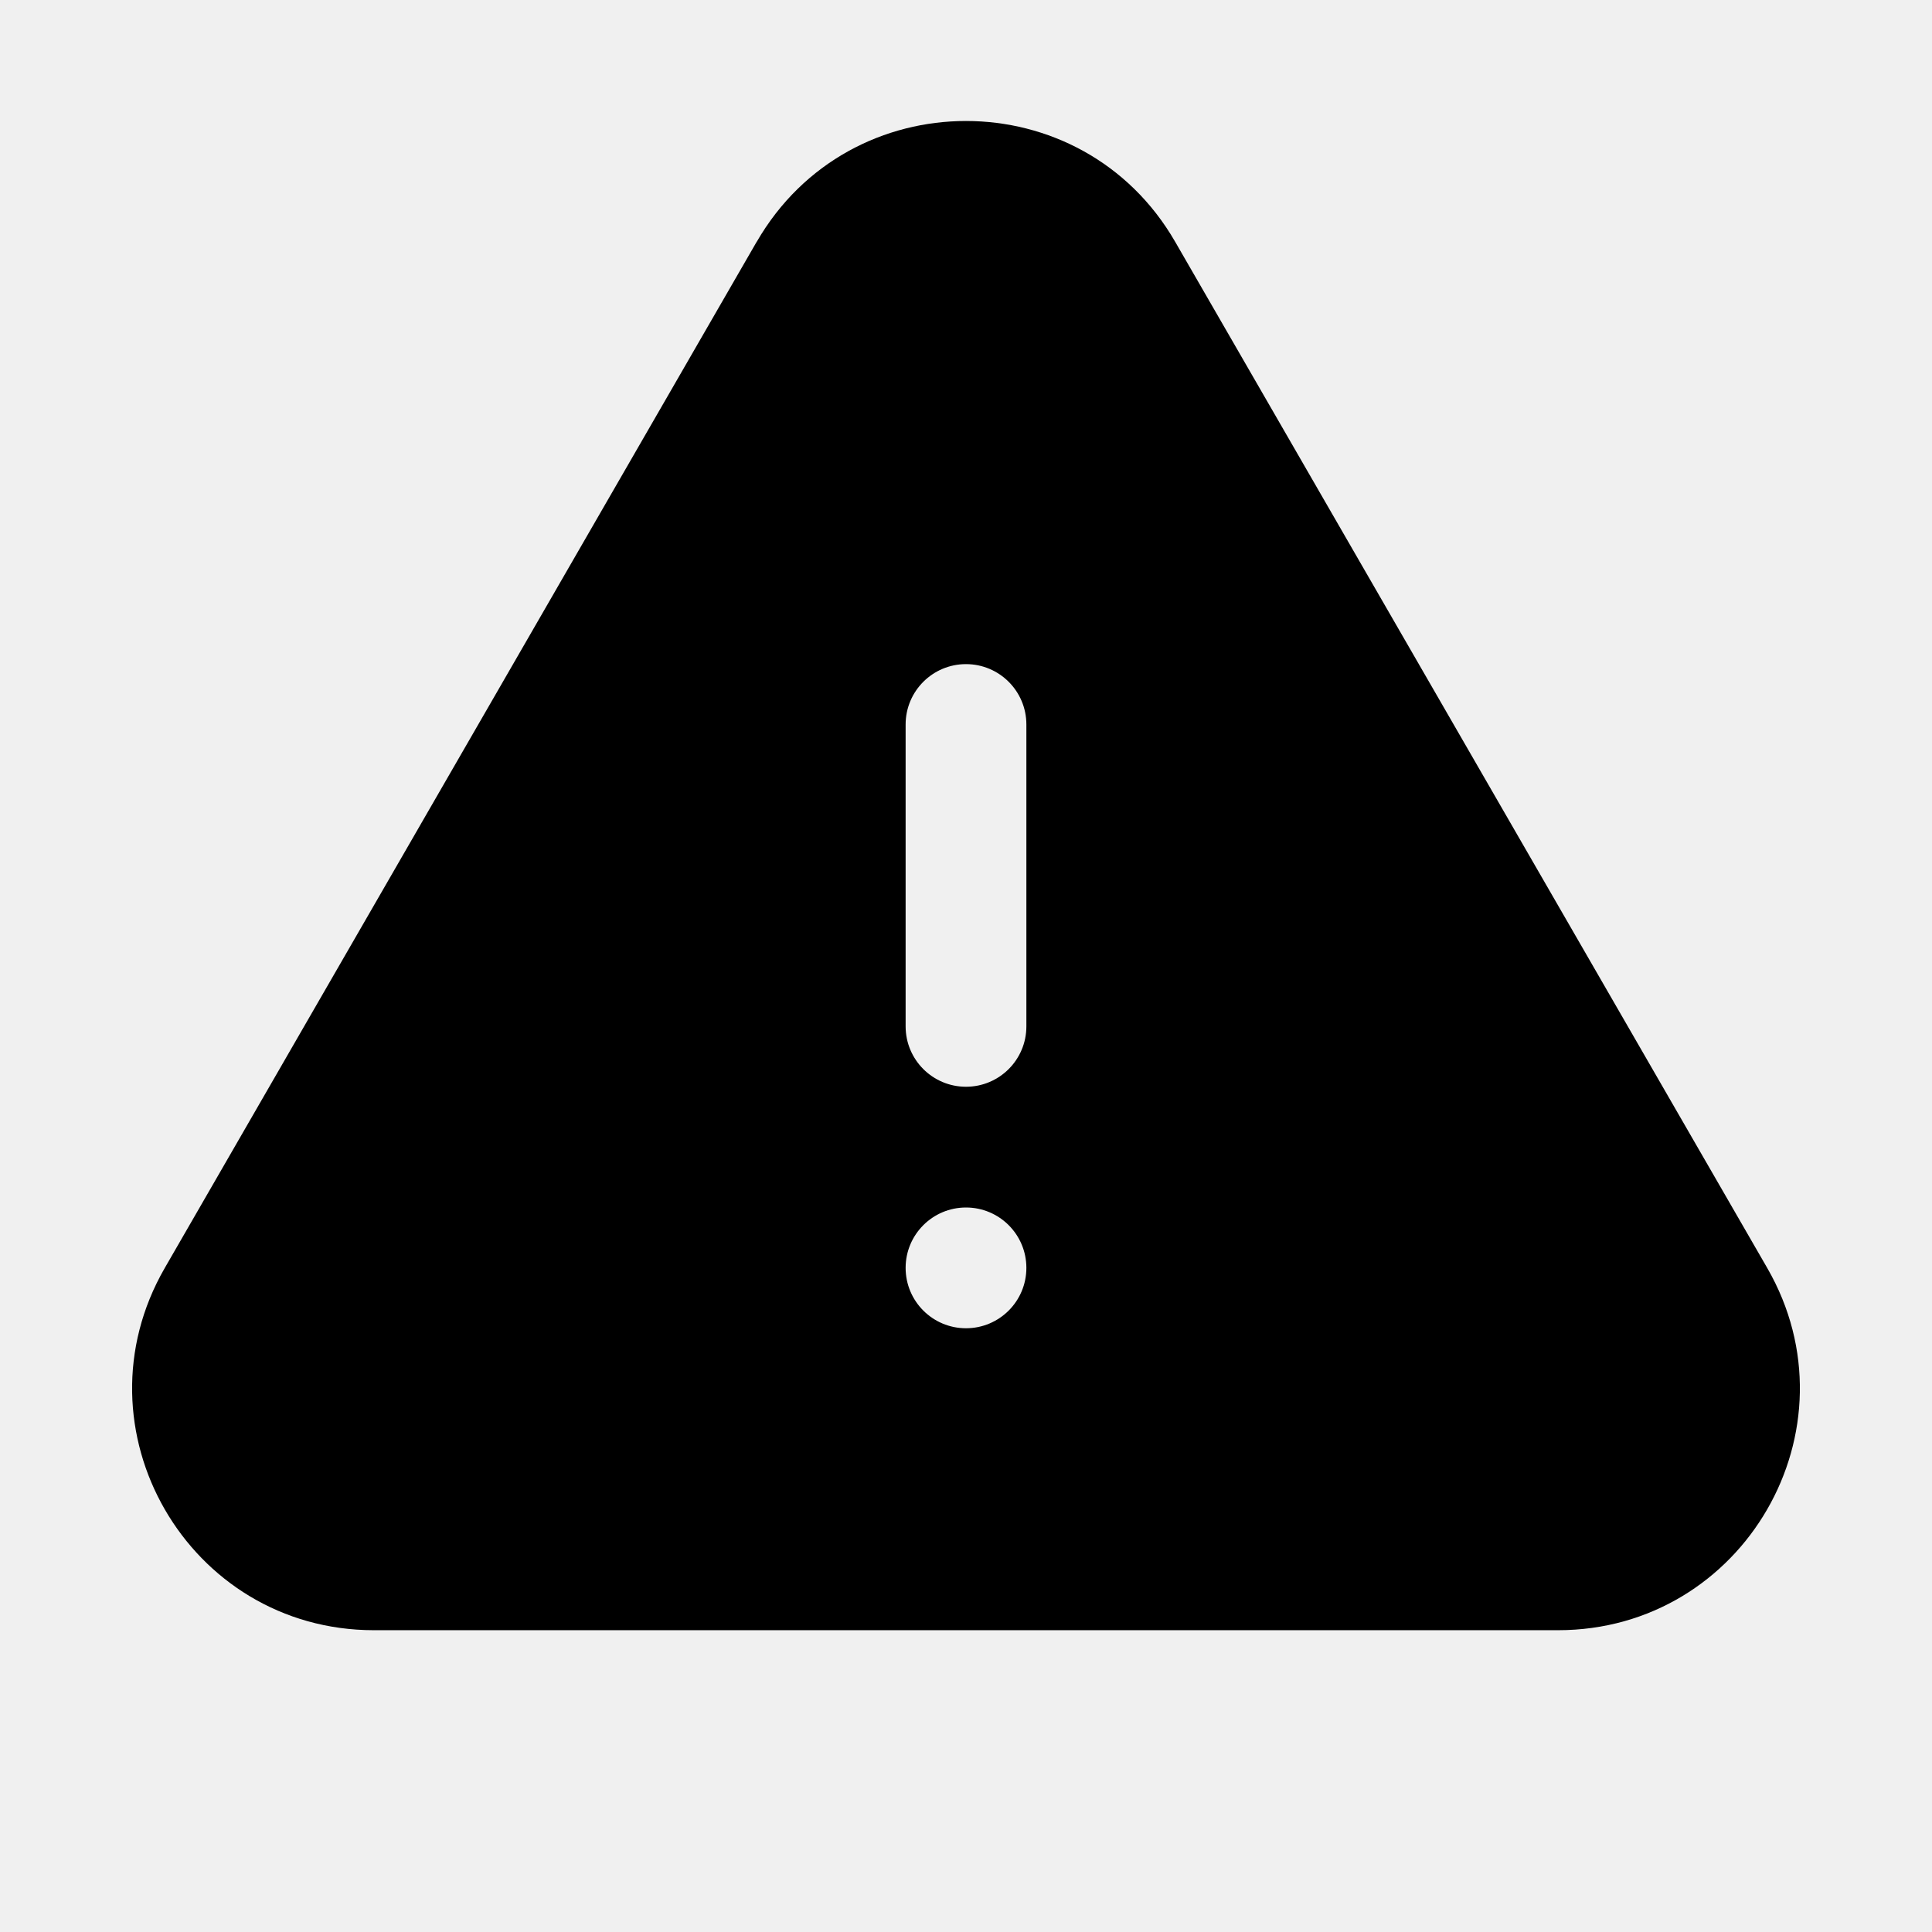
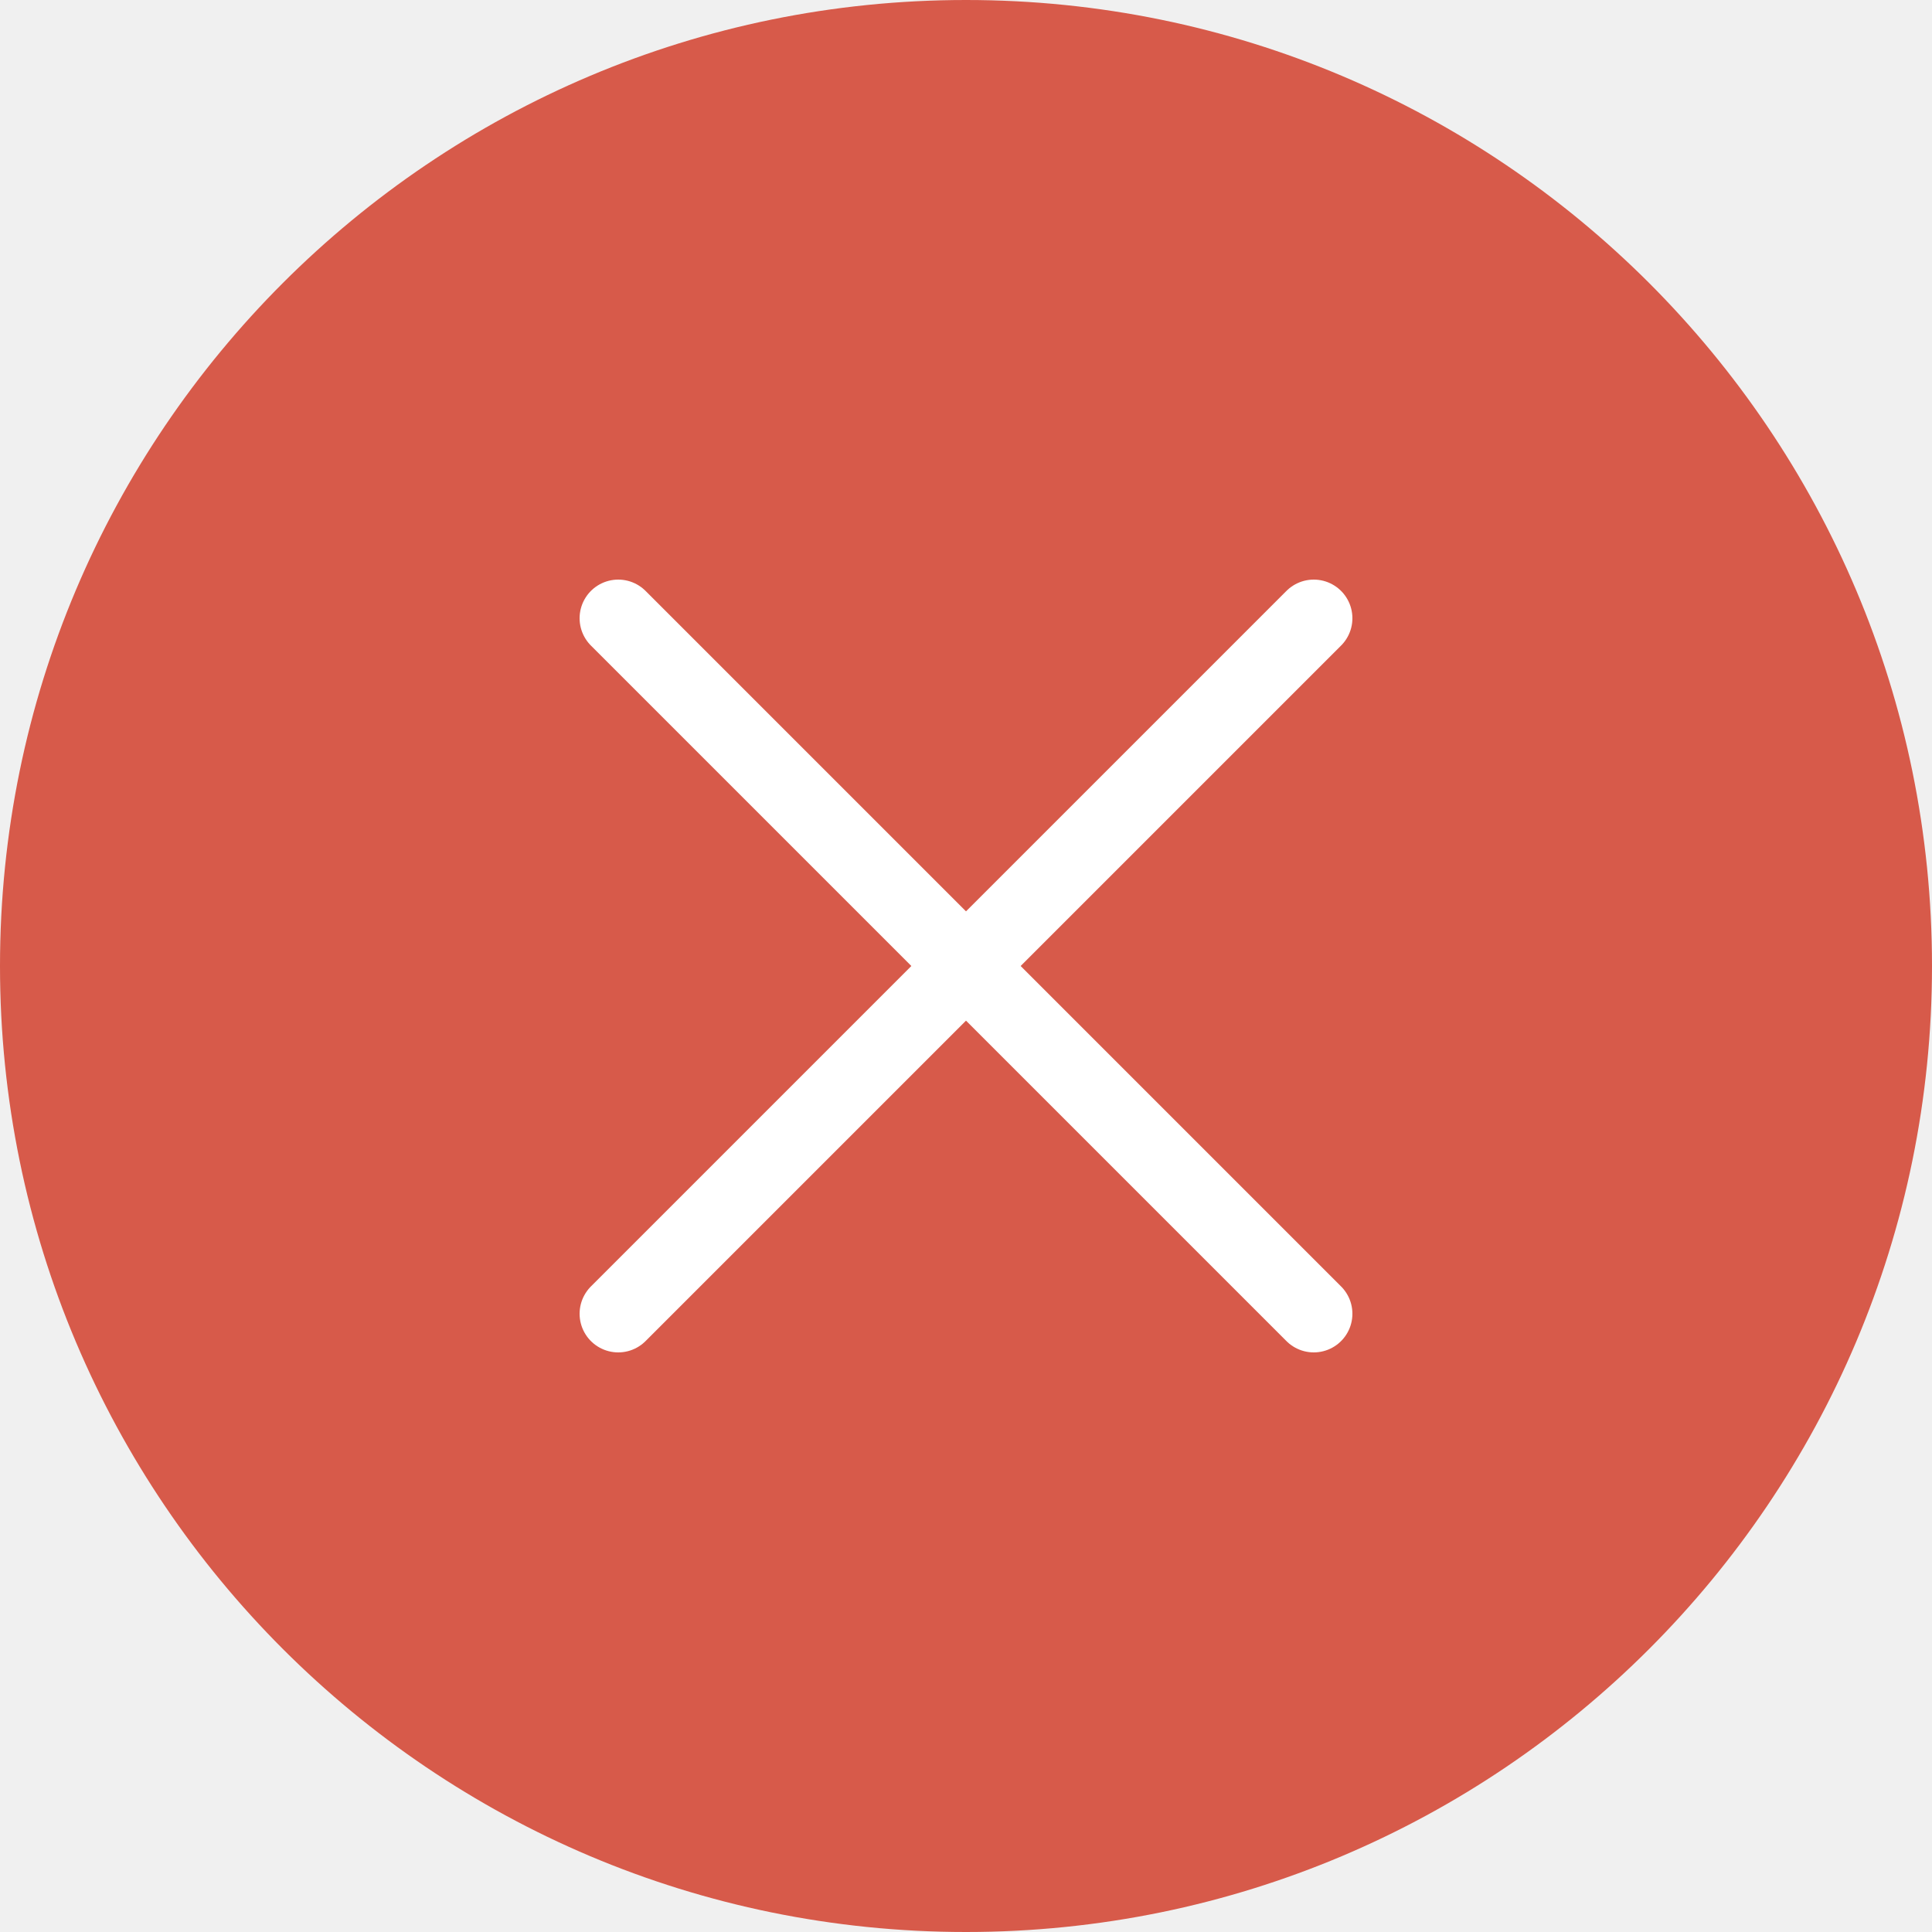
- <svg xmlns="http://www.w3.org/2000/svg" viewBox="0 0 24 24" fill="currentColor" class="w-6 h-6">
-   <path fill-rule="evenodd" d="M9.401 3.003c1.155-2 4.043-2 5.197 0l7.355 12.748c1.154 2-.29 4.5-2.599 4.5H4.645c-2.309 0-3.752-2.5-2.598-4.5L9.4 3.003zM12 8.25a.75.75 0 01.75.75v3.75a.75.75 0 01-1.5 0V9a.75.75 0 01.75-.75zm0 8.25a.75.75 0 100-1.5.75.75 0 000 1.5z" clip-rule="evenodd" />
+ <svg xmlns="http://www.w3.org/2000/svg" version="1.1" id="Capa_1" viewBox="0 0 50 50" xml:space="preserve">
+   <circle style="fill:#D75A4A;" cx="25" cy="25" r="25" />
+   <polyline style="fill:none;stroke:#FFFFFF;stroke-width:2;stroke-linecap:round;stroke-miterlimit:10;" points="16,34 25,25 34,16   " />
+   <polyline style="fill:none;stroke:#FFFFFF;stroke-width:2;stroke-linecap:round;stroke-miterlimit:10;" points="16,16 25,25 34,34   " />
</svg>
